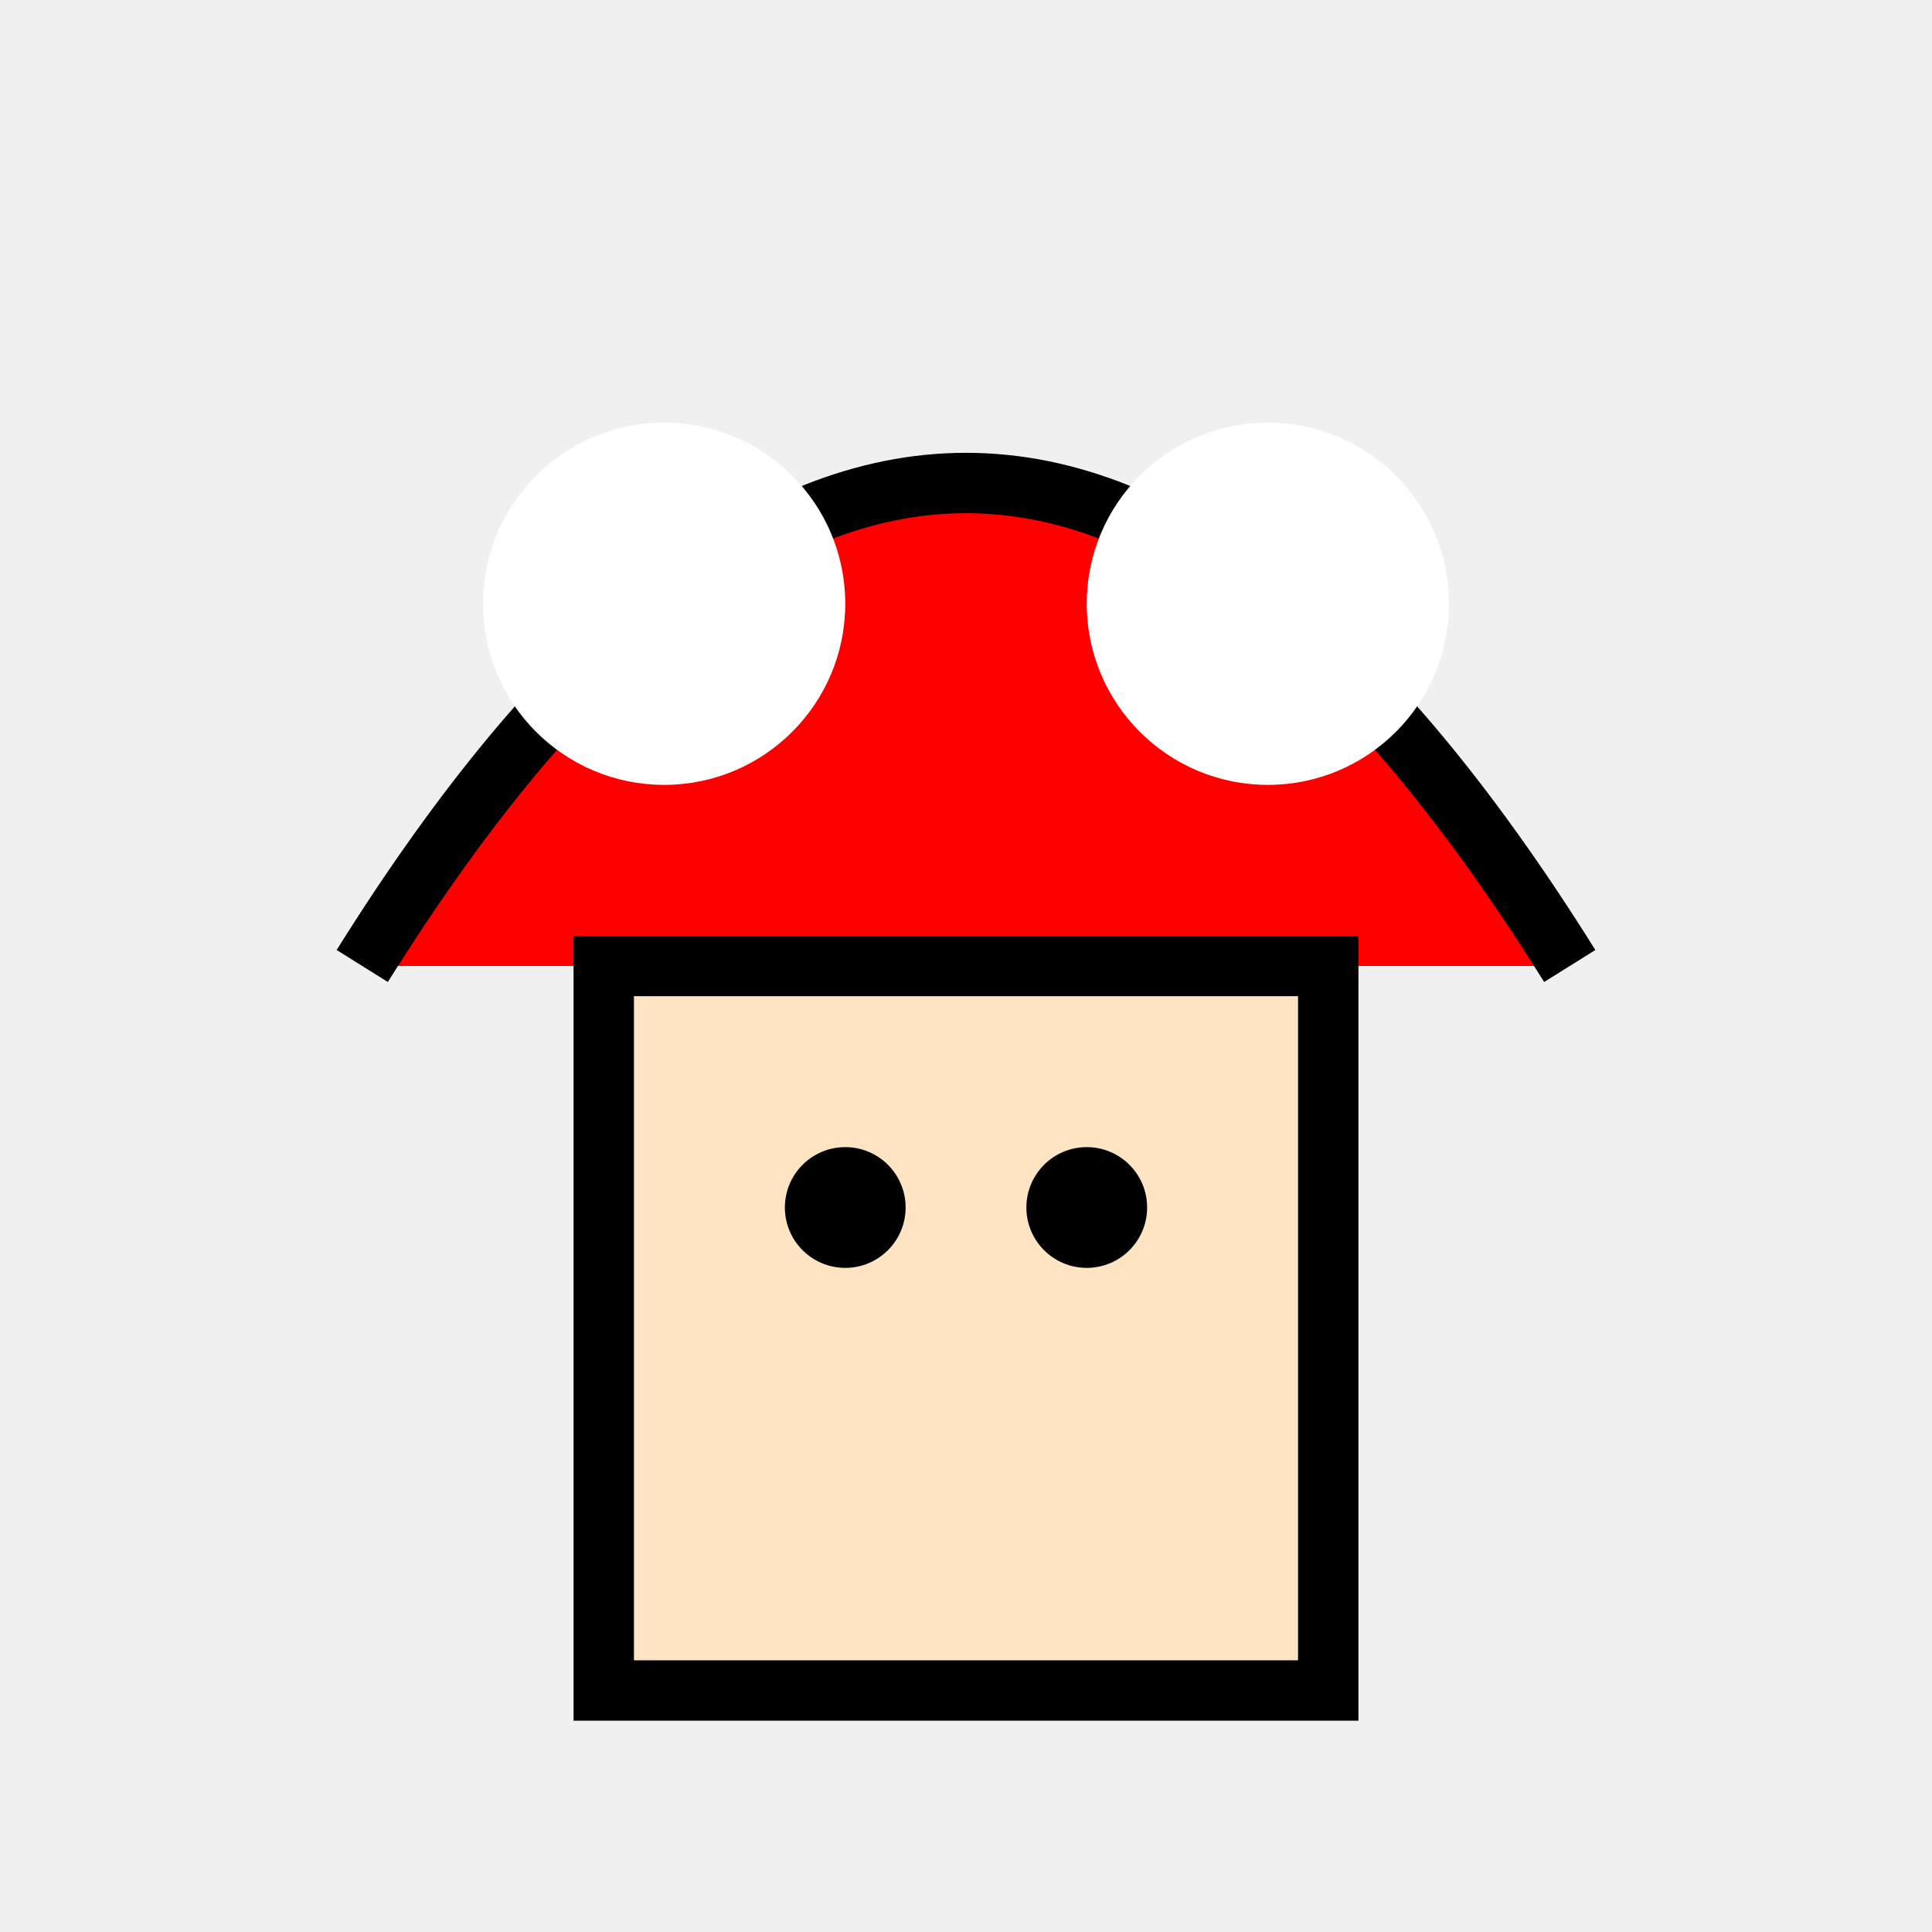
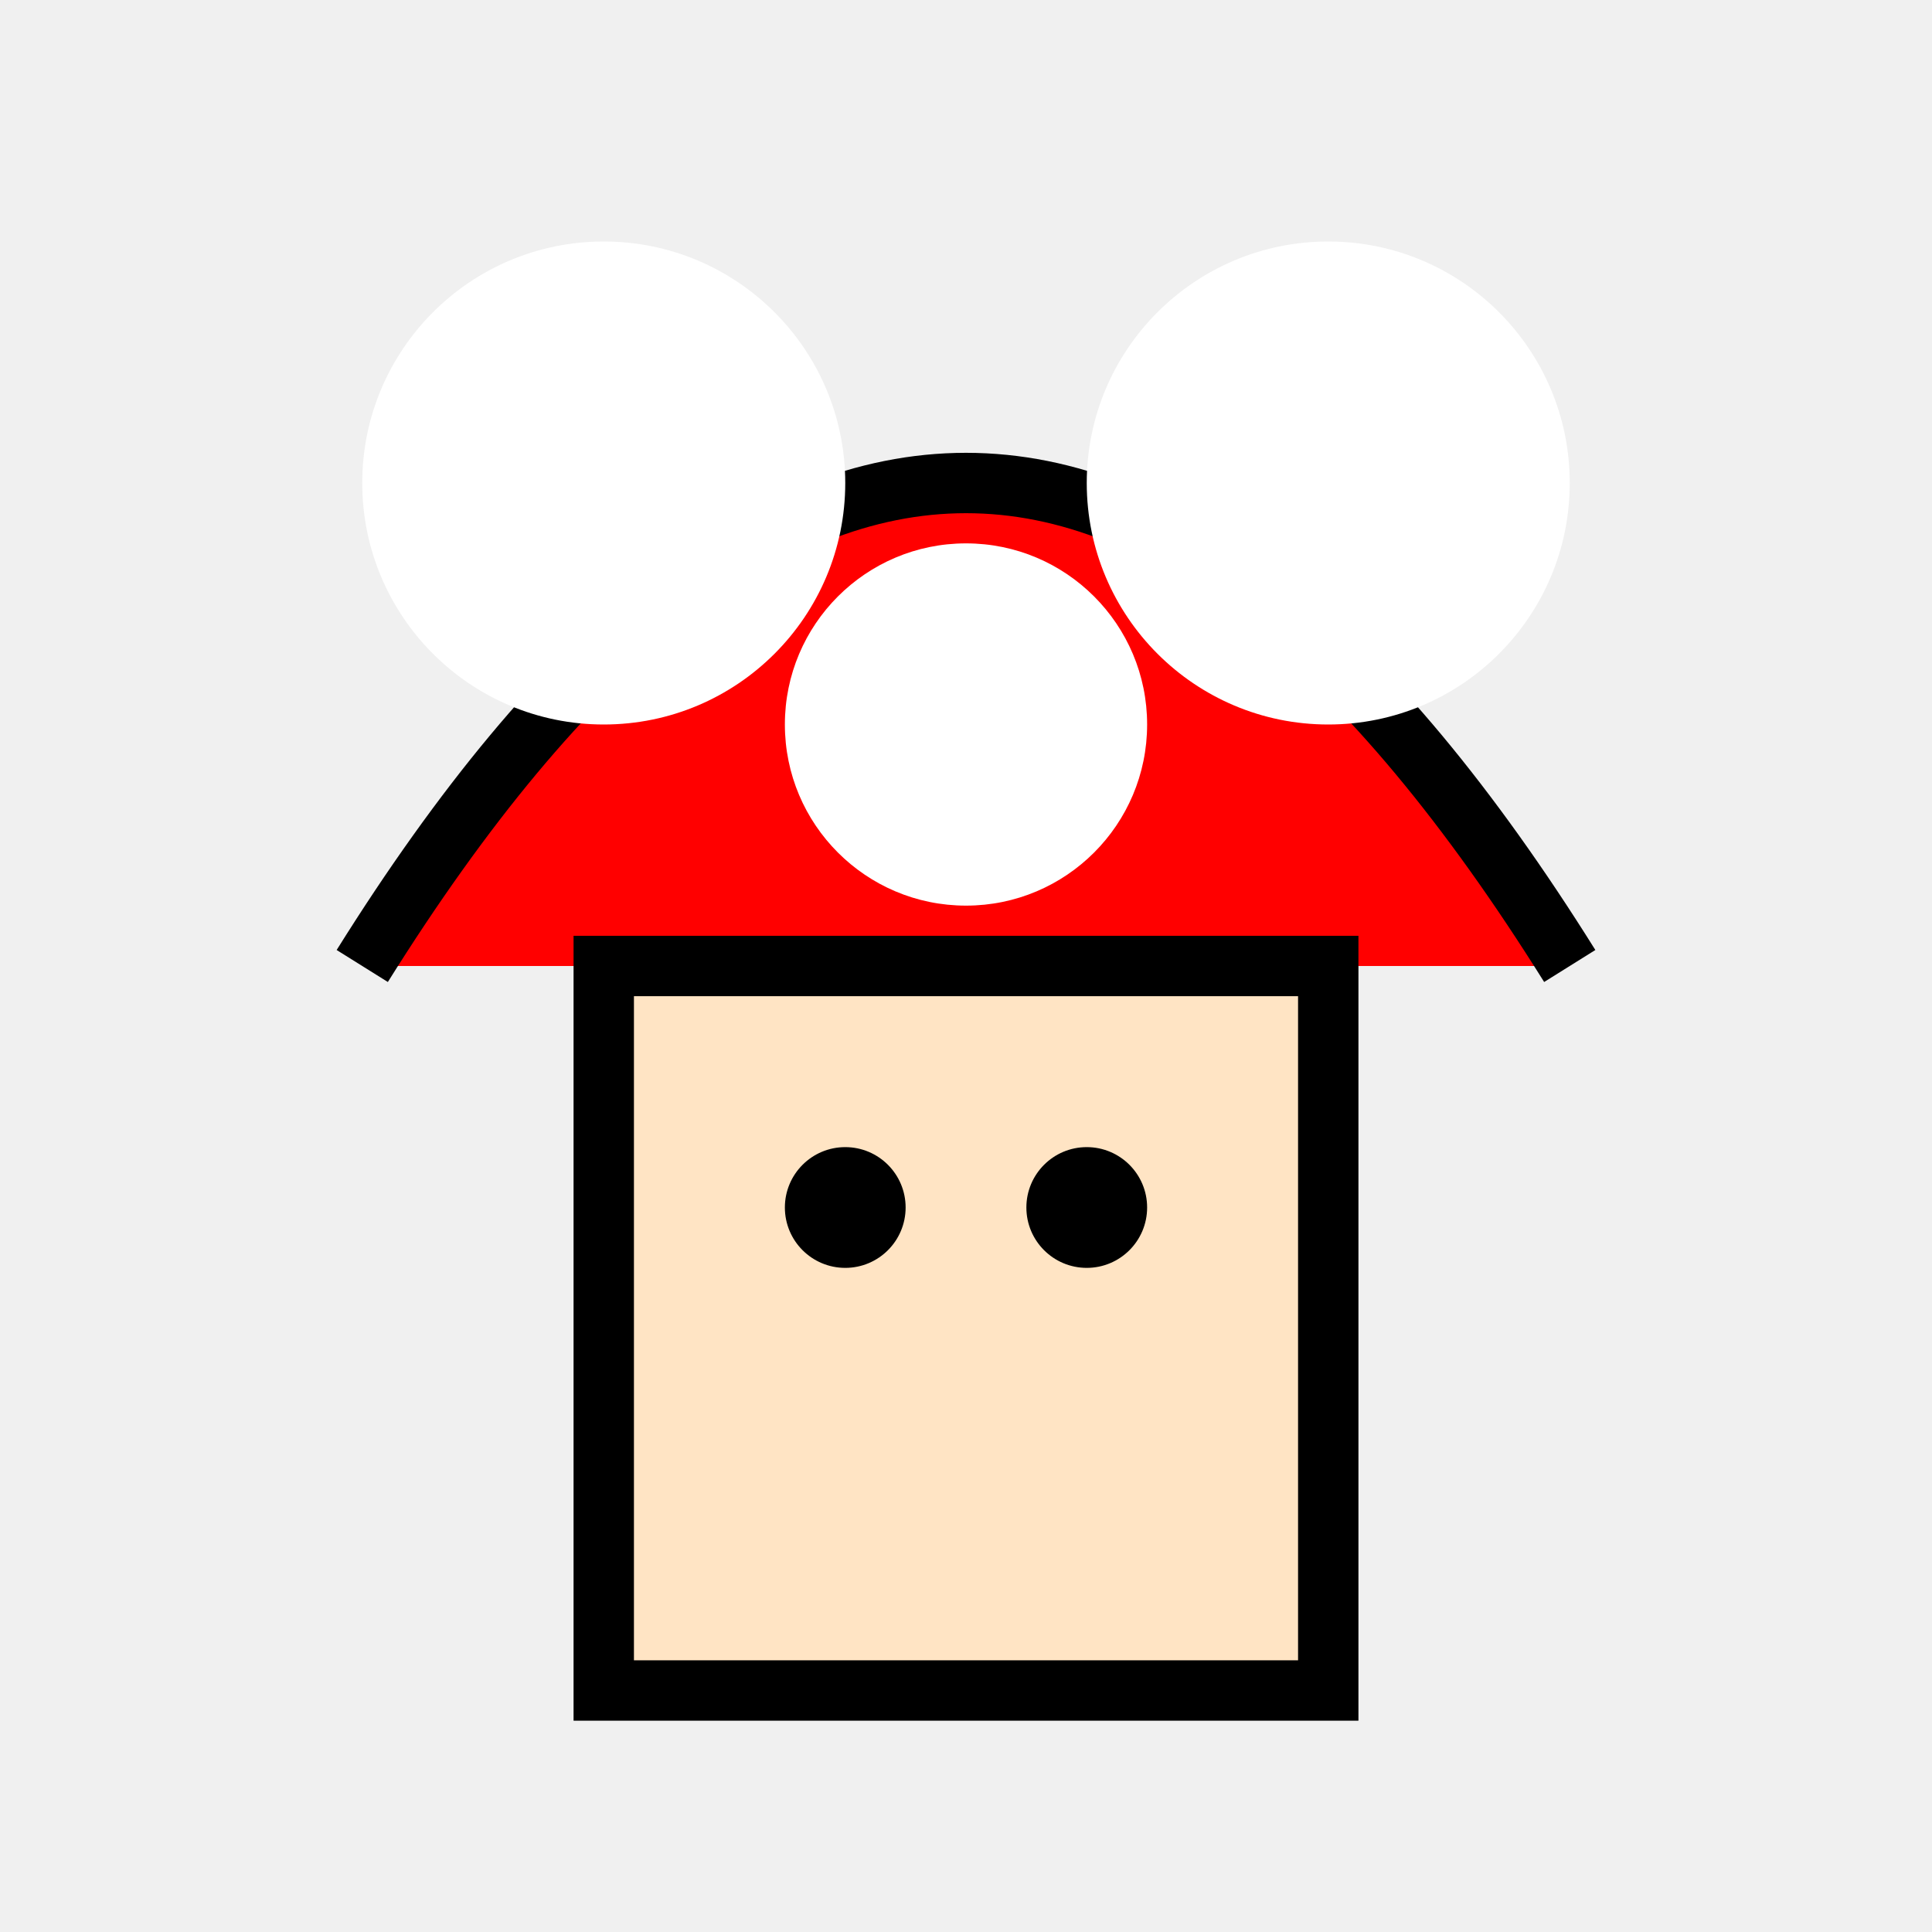
<svg xmlns="http://www.w3.org/2000/svg" width="32" height="32">
  <path d="M6,16 Q16,0 26,16" fill="red" stroke="black" />
-   <circle cx="11" cy="10" r="3" fill="white" />
-   <circle cx="21" cy="10" r="3" fill="white" />
+   <circle cx="10" cy="8" r="4" fill="white" />
+   <circle cx="22" cy="8" r="4" fill="white" />
+   <circle cx="16" cy="12" r="3" fill="white" />
  <rect x="10" y="16" width="12" height="12" fill="#FFE4C4" stroke="black" />
  <circle cx="14" cy="20" r="1" fill="black" />
  <circle cx="18" cy="20" r="1" fill="black" />
</svg>
